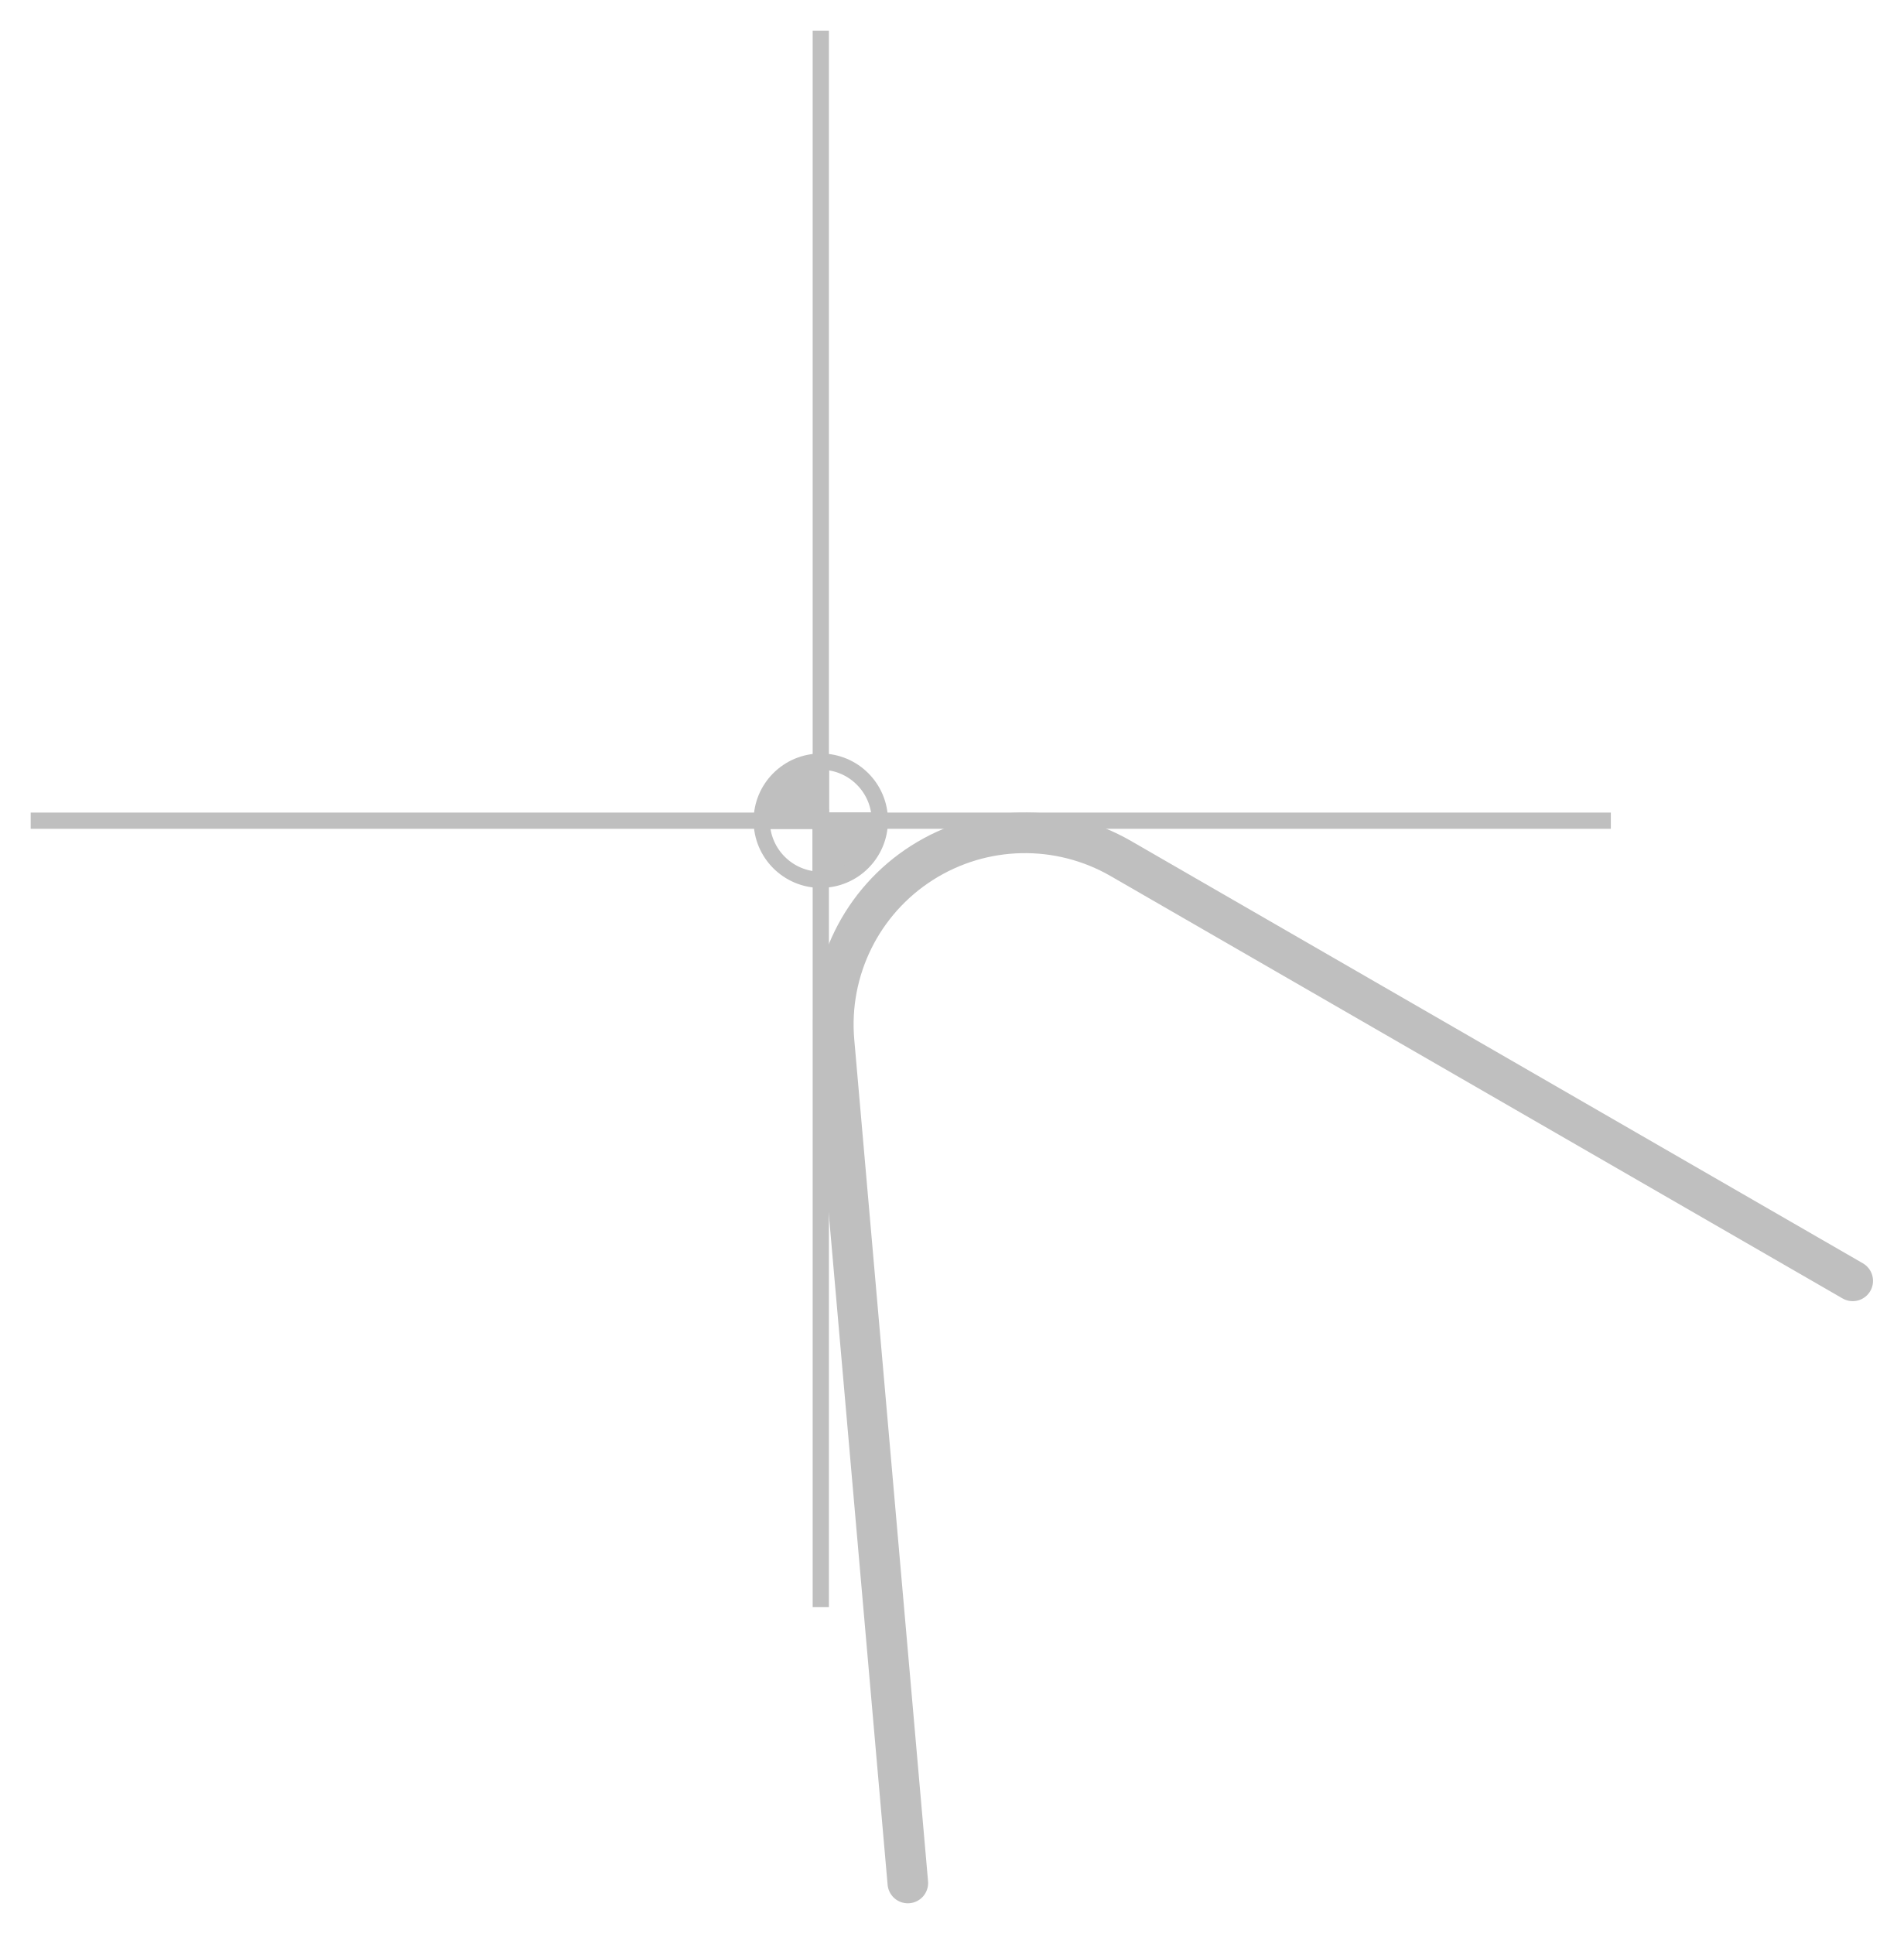
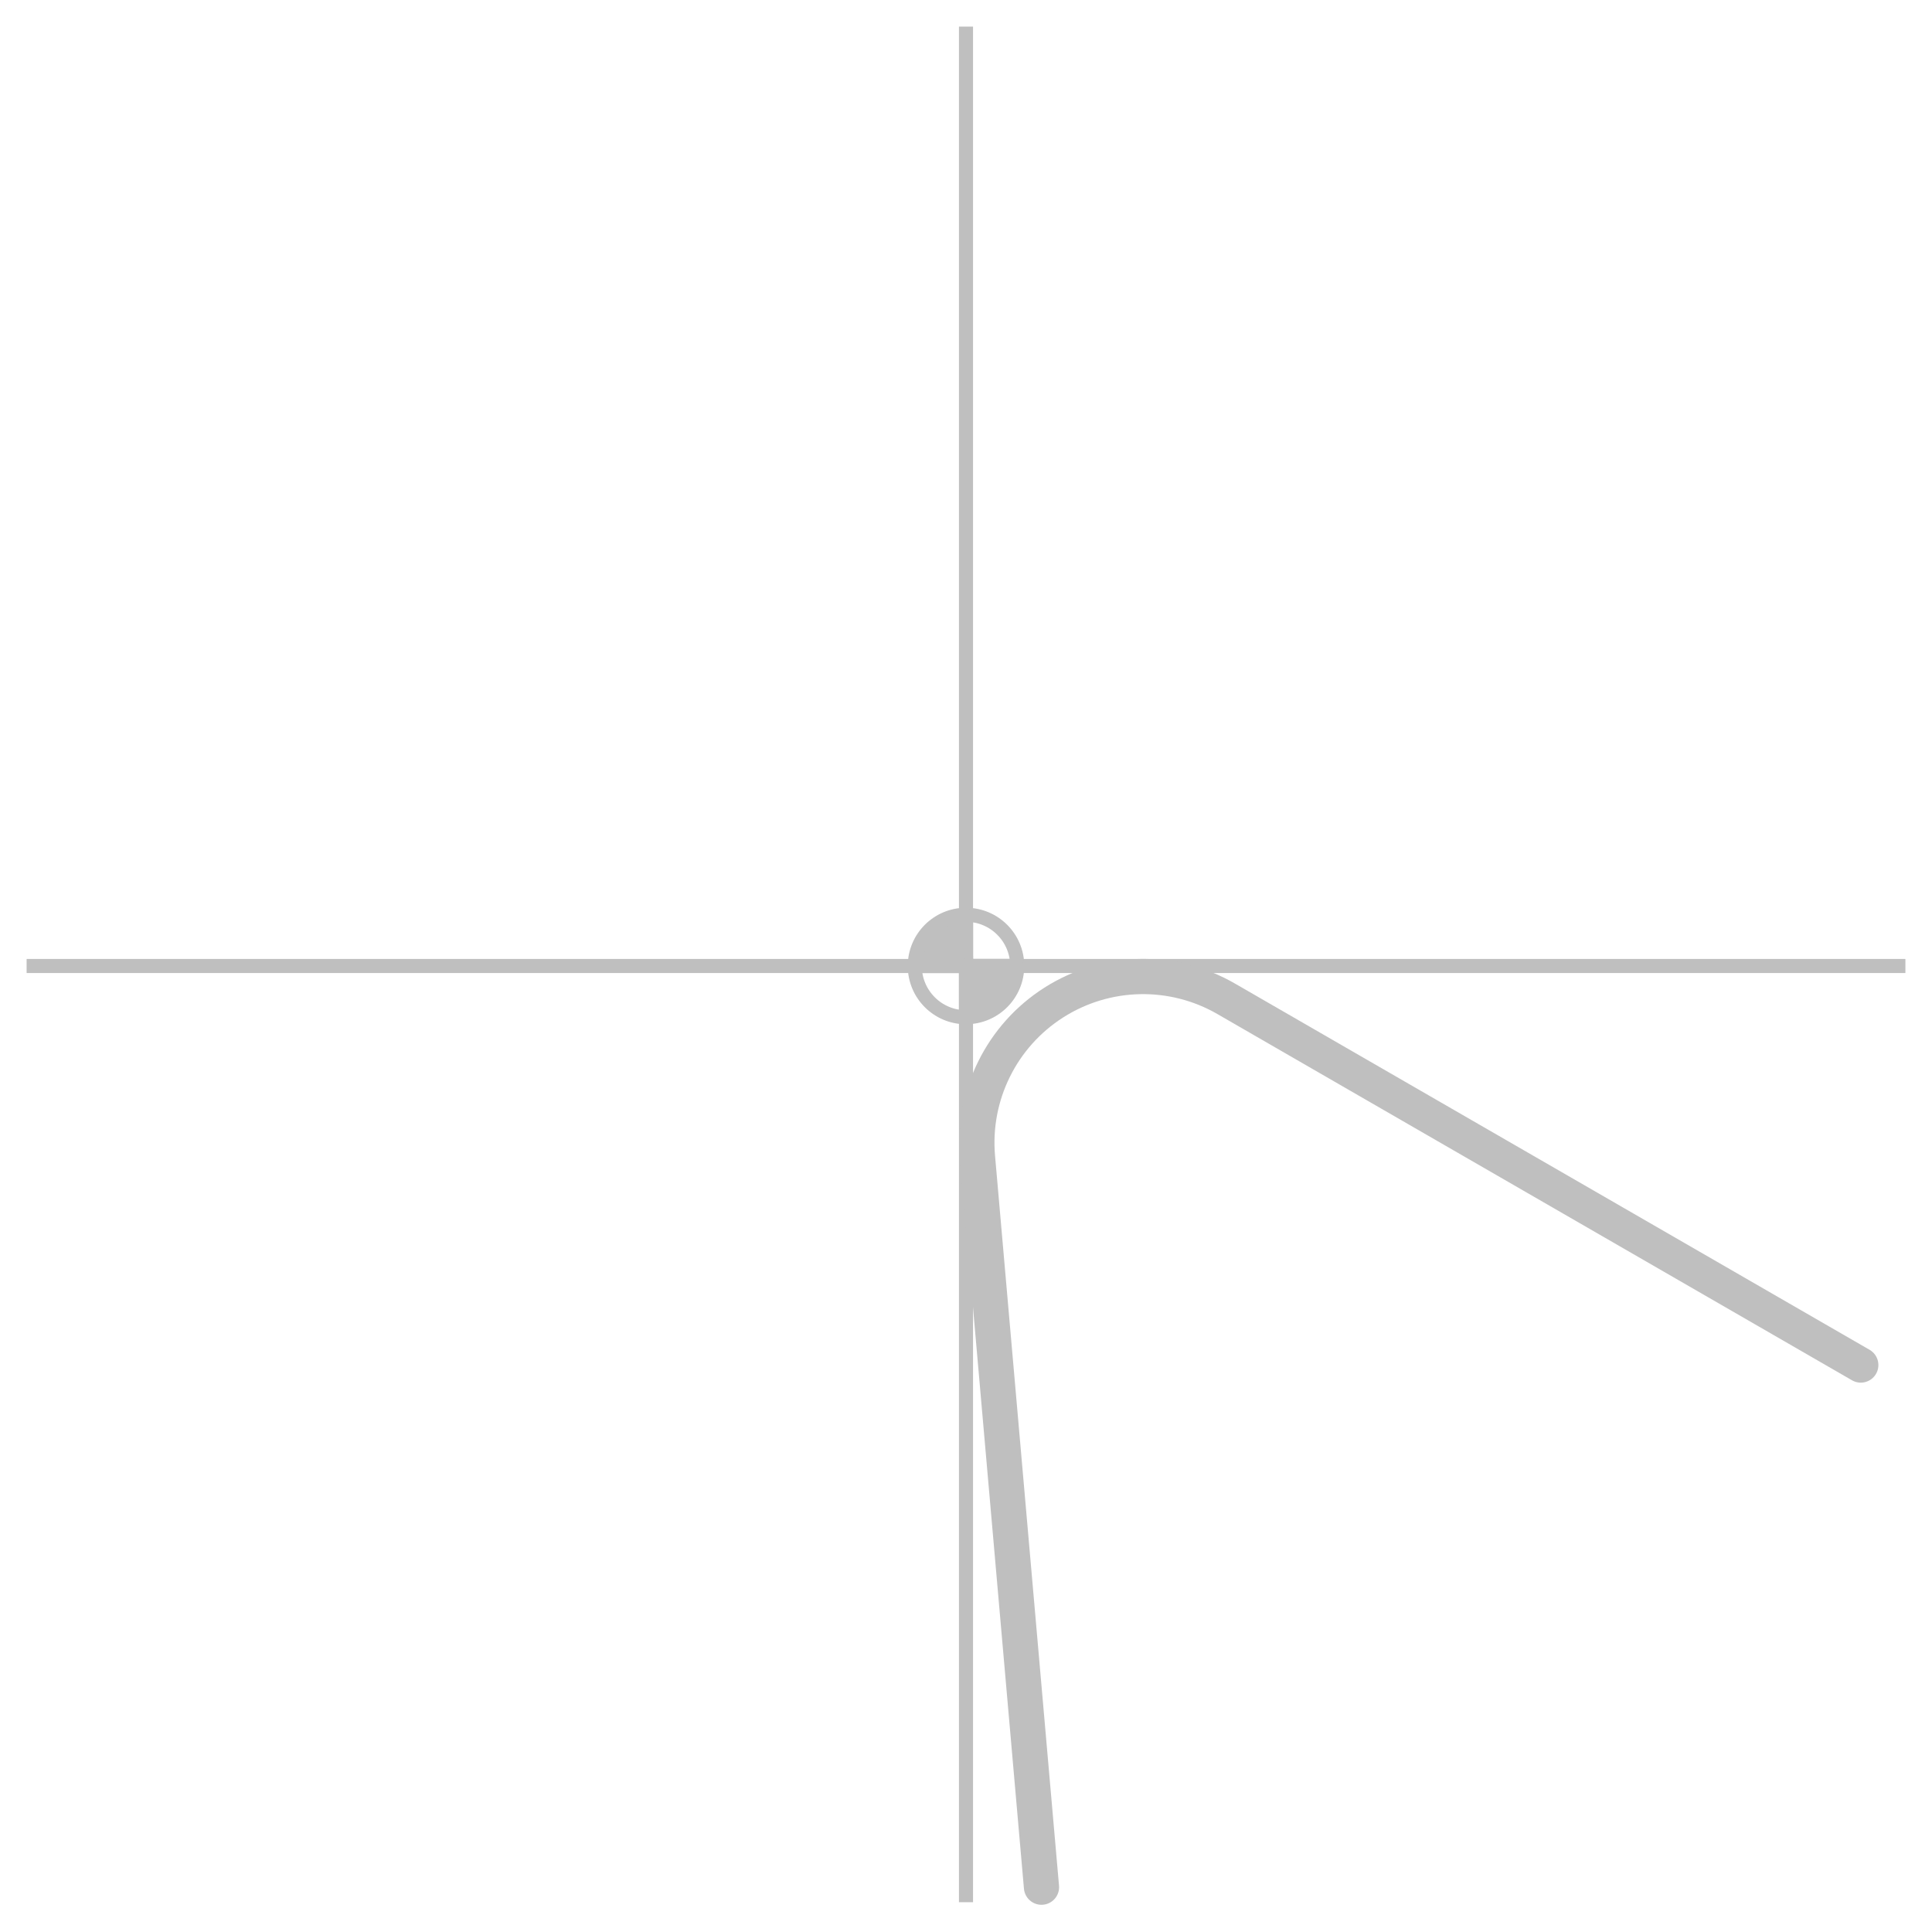
- <svg xmlns="http://www.w3.org/2000/svg" width="62.044mm" height="63.037mm" viewBox="0 0 62.044 63.037" version="1.1" id="svg8496">
+ <svg xmlns="http://www.w3.org/2000/svg" width="72.618mm" height="72.596mm" viewBox="0 0 72.618 72.596" version="1.1" id="svg8496">
  <defs id="defs8493">
    <marker style="overflow:visible" id="marker106809" refX="0" refY="0" orient="auto">
      <path transform="matrix(-0.4,0,0,-0.4,-4,0)" style="fill:context-stroke;fill-rule:evenodd;stroke:context-stroke;stroke-width:1pt" d="M 0,0 5,-5 -12.5,0 5,5 Z" id="path106557" />
    </marker>
    <linearGradient id="linearGradient104341">
      <stop style="stop-color:#bfbfbf;stop-opacity:1;" offset="0" id="stop104339" />
    </linearGradient>
    <marker style="overflow:visible" id="Arrow1Mend" refX="0" refY="0" orient="auto">
      <path transform="matrix(-0.4,0,0,-0.4,-4,0)" style="fill:context-stroke;fill-rule:evenodd;stroke:context-stroke;stroke-width:1pt" d="M 0,0 5,-5 -12.5,0 5,5 Z" id="path9195" />
    </marker>
    <marker style="overflow:visible" id="marker9854" refX="0" refY="0" orient="auto">
      <path transform="matrix(0.4,0,0,0.4,4,0)" style="fill:context-stroke;fill-rule:evenodd;stroke:context-stroke;stroke-width:1pt" d="M 0,0 5,-5 -12.5,0 5,5 Z" id="path9852" />
    </marker>
    <marker style="overflow:visible" id="marker11075" refX="0" refY="0" orient="auto">
      <path transform="matrix(0.4,0,0,0.4,4,0)" style="fill:context-stroke;fill-rule:evenodd;stroke:context-stroke;stroke-width:1pt" d="M 0,0 5,-5 -12.5,0 5,5 Z" id="path11073" />
    </marker>
    <marker style="overflow:visible" id="marker8477" refX="0" refY="0" orient="auto">
      <path transform="matrix(0.4,0,0,0.4,4,0)" style="fill:context-stroke;fill-rule:evenodd;stroke:context-stroke;stroke-width:1pt" d="M 0,0 5,-5 -12.5,0 5,5 Z" id="path8475" />
    </marker>
    <marker style="overflow:visible" refX="0" refY="0" orient="auto" id="marker84775840">
      <path transform="matrix(0.4,0,0,0.4,4,0)" style="fill:#ff5722;fill-rule:evenodd;stroke:#ff5722;stroke-width:1pt" d="M 0,0 5,-5 -12.5,0 5,5 Z" id="path31604" />
    </marker>
    <marker style="overflow:visible" refX="0" refY="0" orient="auto" id="marker1068096864">
      <path transform="matrix(-0.4,0,0,-0.4,-4,0)" style="fill:#bfbfbf;fill-rule:evenodd;stroke:#bfbfbf;stroke-width:1pt" d="M 0,0 5,-5 -12.5,0 5,5 Z" id="path36117" />
    </marker>
    <marker style="overflow:visible" refX="0" refY="0" orient="auto" id="marker84778992">
      <path transform="matrix(0.4,0,0,0.4,4,0)" style="fill:#bfbfbf;fill-rule:evenodd;stroke:#bfbfbf;stroke-width:1pt" d="M 0,0 5,-5 -12.5,0 5,5 Z" id="path36120" />
    </marker>
    <marker style="overflow:visible" refX="0" refY="0" orient="auto" id="marker84771905">
      <path transform="matrix(0.4,0,0,0.4,4,0)" style="fill:#bfbfbf;fill-rule:evenodd;stroke:#bfbfbf;stroke-width:1pt" d="M 0,0 5,-5 -12.5,0 5,5 Z" id="path36123" />
    </marker>
    <marker style="overflow:visible" refX="0" refY="0" orient="auto" id="marker847758406873">
      <path transform="matrix(0.4,0,0,0.4,4,0)" style="fill:#ff5722;fill-rule:evenodd;stroke:#ff5722;stroke-width:1pt" d="M 0,0 5,-5 -12.5,0 5,5 Z" id="path42908" />
    </marker>
    <marker style="overflow:visible" refX="0" refY="0" orient="auto" id="marker84771905-5">
      <path transform="matrix(0.4,0,0,0.4,4,0)" style="fill:#bfbfbf;fill-rule:evenodd;stroke:#bfbfbf;stroke-width:1pt" d="M 0,0 5,-5 -12.5,0 5,5 Z" id="path36123-8" />
    </marker>
  </defs>
-   <g id="layer1" transform="translate(-60.32275,-57.65231)">
-     <path id="path8261" style="font-variation-settings:'wdth' 100, 'wght' 400;fill:none;fill-rule:evenodd;stroke:#bfbfbf;stroke-width:1.323;stroke-linecap:round;stroke-miterlimit:4;stroke-dasharray:none;stroke-opacity:1" d="m 89.91,119.027 c 0,0 0,0 0,0 l -2.405,-27.437 a -6.247,6.247 0 0 1 9.345,-5.956 l 23.855,13.767" />
-     <path style="fill:none;stroke:#bfbfbf;stroke-width:0.529;stroke-linecap:square;stroke-linejoin:miter;stroke-miterlimit:4;stroke-dasharray:none;stroke-opacity:1" d="M 87.073,109.768 V 84.283" id="path1151-0-1" />
-     <path style="fill:none;stroke:#bfbfbf;stroke-width:0.529;stroke-linecap:square;stroke-linejoin:miter;stroke-miterlimit:4;stroke-dasharray:none;stroke-opacity:1" d="M 87.073,84.402 V 58.917" id="path1151-0-1-5" />
-     <path style="fill:none;stroke:#bfbfbf;stroke-width:0.529;stroke-linecap:square;stroke-linejoin:miter;stroke-miterlimit:4;stroke-dasharray:none;stroke-opacity:1" d="M 112.558,84.402 H 87.073" id="path1151-0-1-0" />
-     <path style="fill:none;stroke:#bfbfbf;stroke-width:0.529;stroke-linecap:square;stroke-linejoin:miter;stroke-miterlimit:4;stroke-dasharray:none;stroke-opacity:1" d="M 87.073,84.402 H 61.587" id="path1151-0-1-0-1" />
+   <g id="layer1" transform="translate(-50.76368,-48.09324)">
+     <g id="g1522" transform="translate(-8.543532)">
+       <path style="fill:none;stroke:#bfbfbf;stroke-width:0.529;stroke-linecap:square;stroke-linejoin:miter;stroke-miterlimit:4;stroke-dasharray:none;stroke-opacity:1" d="M 60.572,84.402 H 95.616" id="path1151-0-1-03" />
+       <path style="fill:none;stroke:#bfbfbf;stroke-width:0.529;stroke-linecap:square;stroke-linejoin:miter;stroke-miterlimit:4;stroke-dasharray:none;stroke-opacity:1" d="M 95.616,119.327 V 84.283" id="path1151-0-1-4" />
+       <path style="fill:none;stroke:#bfbfbf;stroke-width:0.529;stroke-linecap:square;stroke-linejoin:miter;stroke-miterlimit:4;stroke-dasharray:none;stroke-opacity:1" d="M 95.616,84.402 V 49.358" id="path1151-0-1-56" />
+       <path style="fill:none;stroke:#bfbfbf;stroke-width:0.529;stroke-linecap:square;stroke-linejoin:miter;stroke-miterlimit:4;stroke-dasharray:none;stroke-opacity:1" d="M 95.616,84.402 H 130.661" id="path1151-0-1-8" />
+     </g>
+     <path id="path8261" style="font-variation-settings:'wdth' 100, 'wght' 400;fill:none;fill-rule:evenodd;stroke:#bfbfbf;stroke-width:1.323;stroke-linecap:round;stroke-miterlimit:4;stroke-dasharray:none;stroke-opacity:1" d="m 89.91,119.027 c 0,0 0,0 0,0 l -2.405,-27.437 a 6.247,6.247 0 0 1 9.345,-5.956 l 23.855,13.767" />
    <path style="fill:none;stroke:#bfbfbf;stroke-width:0.529;stroke-linecap:round;stroke-linejoin:round;stroke-miterlimit:4;stroke-dasharray:none;stroke-opacity:1" id="path1244" d="m 86.328,-87.073 a 1.925,1.925 0 0 1 -1.925,1.925 v -1.925 z" transform="rotate(90)" />
    <path style="fill:none;stroke:#bfbfbf;stroke-width:0.529;stroke-linecap:round;stroke-linejoin:round;stroke-miterlimit:4;stroke-dasharray:none;stroke-opacity:1" id="path1244-3" d="m -82.477,87.073 a 1.925,1.925 0 0 1 -1.925,1.925 v -1.925 z" transform="rotate(-90)" />
    <path style="fill:#bfbfbf;fill-opacity:1;stroke:#bfbfbf;stroke-width:0.529;stroke-linecap:round;stroke-linejoin:round;stroke-miterlimit:4;stroke-dasharray:none;stroke-opacity:1" id="path1244-8" d="m -85.148,-84.402 a 1.925,1.925 0 0 1 -1.925,1.925 v -1.925 z" transform="scale(-1)" />
    <path style="fill:#bfbfbf;fill-opacity:1;stroke:#bfbfbf;stroke-width:0.529;stroke-linecap:round;stroke-linejoin:round;stroke-miterlimit:4;stroke-dasharray:none;stroke-opacity:1" id="path1244-8-3" d="m 88.998,84.402 a 1.925,1.925 0 0 1 -1.925,1.925 v -1.925 z" />
  </g>
</svg>
